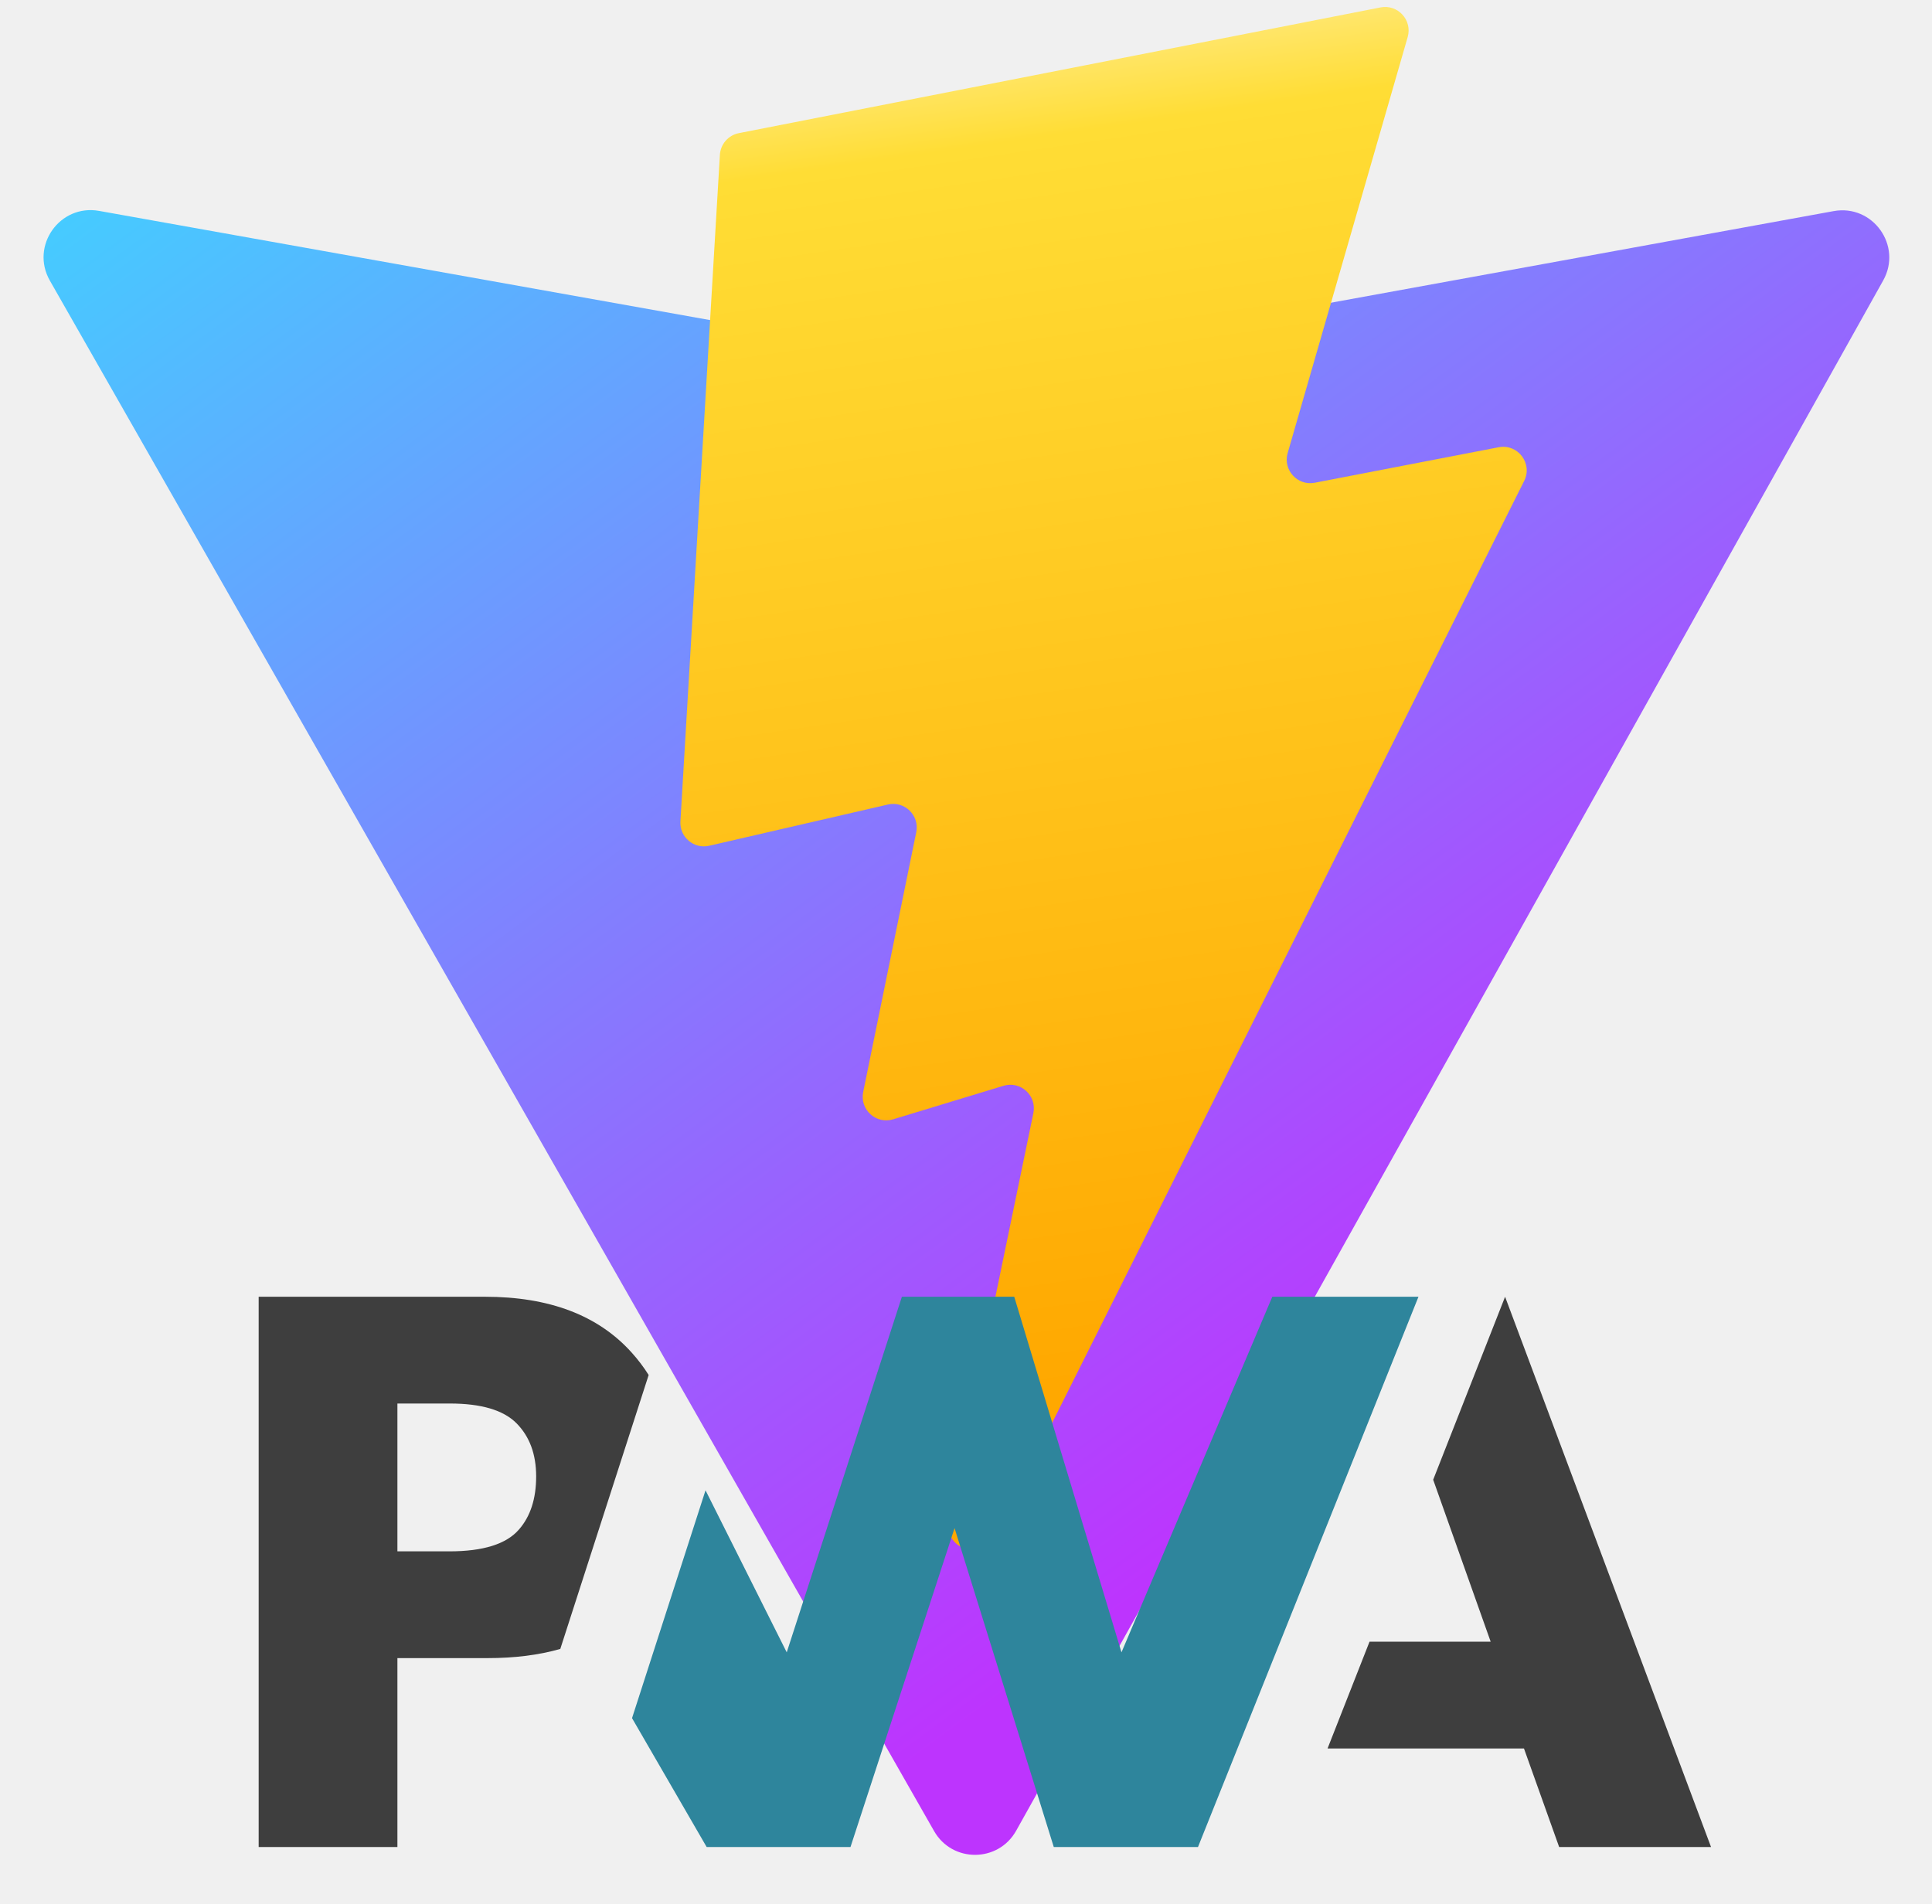
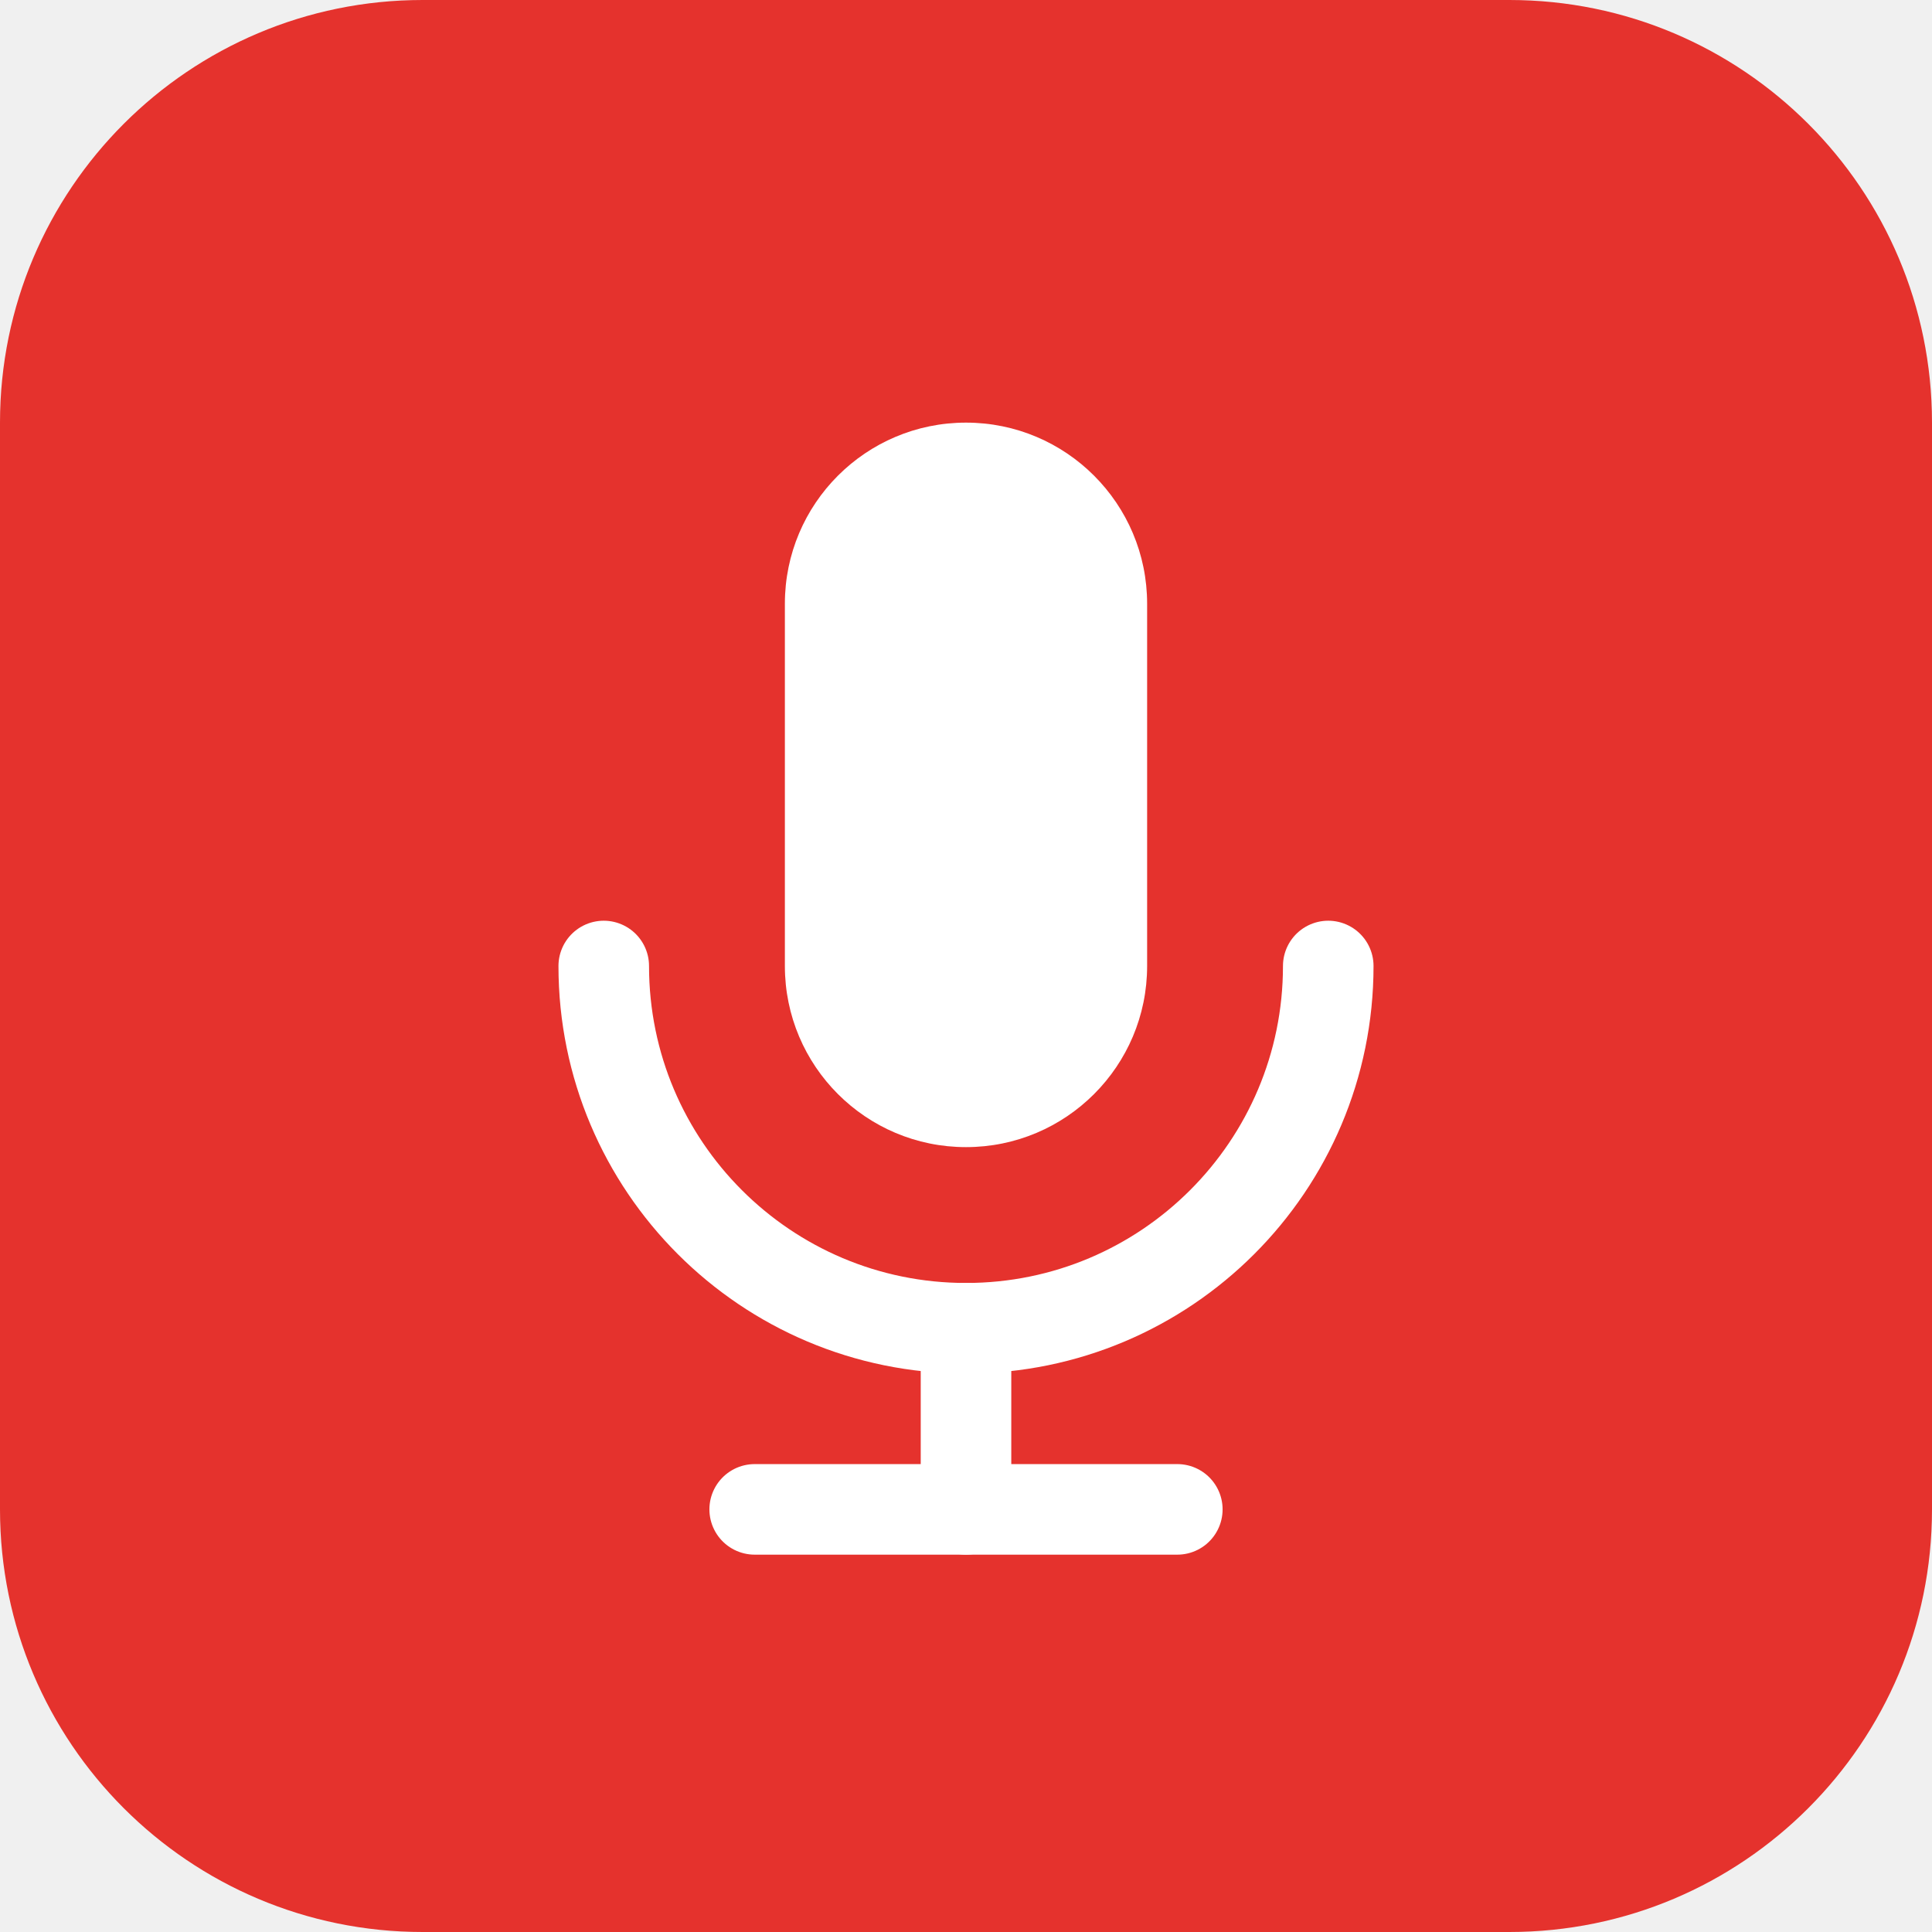
- <svg xmlns="http://www.w3.org/2000/svg" width="410" height="404" viewBox="0 0 410 404" fill="none" version="1.1" id="svg20">
-   <path d="M399.641 59.525L215.643 388.545C211.844 395.338 202.084 395.378 198.228 388.618L10.582 59.556C6.381 52.19 12.68 43.267 21.028 44.759L205.223 77.682C206.398 77.892 207.601 77.89 208.776 77.676L389.119 44.806C397.439 43.289 403.768 52.143 399.641 59.525Z" fill="url(#paint0_linear)" id="path2" />
-   <defs id="defs18">
-     <linearGradient id="paint0_linear" x1="6" y1="33" x2="235" y2="344" gradientUnits="userSpaceOnUse">
-       <stop stop-color="#41D1FF" id="stop6" />
-       <stop offset="1" stop-color="#BD34FE" id="stop8" />
-     </linearGradient>
-     <linearGradient id="paint1_linear" x1="194.651" y1="8.818" x2="236.076" y2="292.989" gradientUnits="userSpaceOnUse">
-       <stop stop-color="#FFEA83" id="stop11" />
-       <stop offset="0.083" stop-color="#FFDD35" id="stop13" />
-       <stop offset="1" stop-color="#FFA800" id="stop15" />
-     </linearGradient>
-   </defs>
-   <path d="M292.965 1.574L156.801 28.255C154.563 28.694 152.906 30.59 152.771 32.866L144.395 174.33C144.198 177.662 147.258 180.248 150.51 179.498L188.42 170.749C191.967 169.931 195.172 173.055 194.443 176.622L183.18 231.775C182.422 235.487 185.907 238.661 189.532 237.56L212.947 230.446C216.577 229.344 220.065 232.527 219.297 236.242L201.398 322.875C200.278 328.294 207.486 331.249 210.492 326.603L212.5 323.5L323.454 102.072C325.312 98.365 322.108 94.137 318.036 94.923L279.014 102.454C275.347 103.161 272.227 99.746 273.262 96.158L298.731 7.867C299.767 4.273 296.636 0.855 292.965 1.574Z" fill="url(#paint1_linear)" id="path4" />
-   <g id="layer1">
-     <g id="g8" transform="matrix(0.1578966,0,0,0.1589033,54.89293,275.2164)">
-       <path fill="#3d3d3d" fill-opacity="1" stroke-width="0.2" stroke-linejoin="round" d="m 1436.62,603.304 56.39,-142.599 h 162.82 L 1578.56,244.39 1675.2,5.28336e-4 1952,734.933 h -204.13 l -47.3,-131.629 z" id="path2-1" style="fill:#3e3e3e;fill-opacity:1" />
-       <path fill="#5a0fc8" fill-opacity="1" stroke-width="0.2" stroke-linejoin="round" d="M 1262.47,734.935 1558.79,0.002 1362.34,0.003 1159.64,474.933 1015.5,0.004 H 864.499 L 709.731,474.933 600.585,258.517 501.812,562.819 602.096,734.935 h 193.331 l 139.857,-425.91 133.346,425.91 z" id="path4-4" style="fill:#2e859c;fill-opacity:1" />
-       <path fill="#3d3d3d" fill-opacity="1" stroke-width="0.2" stroke-linejoin="round" d="m 186.476,482.643 h 121.003 c 36.654,0 69.293,-4.091 97.917,-12.273 l 31.293,-96.408 87.459,-269.446 C 517.484,93.954 509.876,83.967 501.324,74.557 456.419,24.852 390.719,4.06265e-4 304.222,4.06265e-4 H -3.8147e-6 V 734.933 H 186.476 Z M 346.642,169.079 c 17.54,17.653 26.309,41.276 26.309,70.871 0,29.822 -7.713,53.474 -23.138,70.956 -16.91,19.425 -48.047,29.137 -93.409,29.137 H 186.476 V 142.598 h 70.442 c 42.277,0 72.185,8.827 89.724,26.481 z" id="path6" style="fill:#3e3e3e;fill-opacity:1" />
-     </g>
-   </g>
+ <svg xmlns="http://www.w3.org/2000/svg" viewBox="0 0 64 64" width="64" height="64">
+   <rect width="64" height="64" rx="14" fill="#e5322d" />
+   <rect x="26" y="14" width="12" height="24" rx="6" fill="#ffffff" />
+   <path d="M20 32a12 12 0 0 0 24 0" fill="none" stroke="#ffffff" stroke-width="3" stroke-linecap="round" />
+   <line x1="32" y1="44" x2="32" y2="50" stroke="#ffffff" stroke-width="3" stroke-linecap="round" />
+   <line x1="25" y1="50" x2="39" y2="50" stroke="#ffffff" stroke-width="3" stroke-linecap="round" />
</svg>
